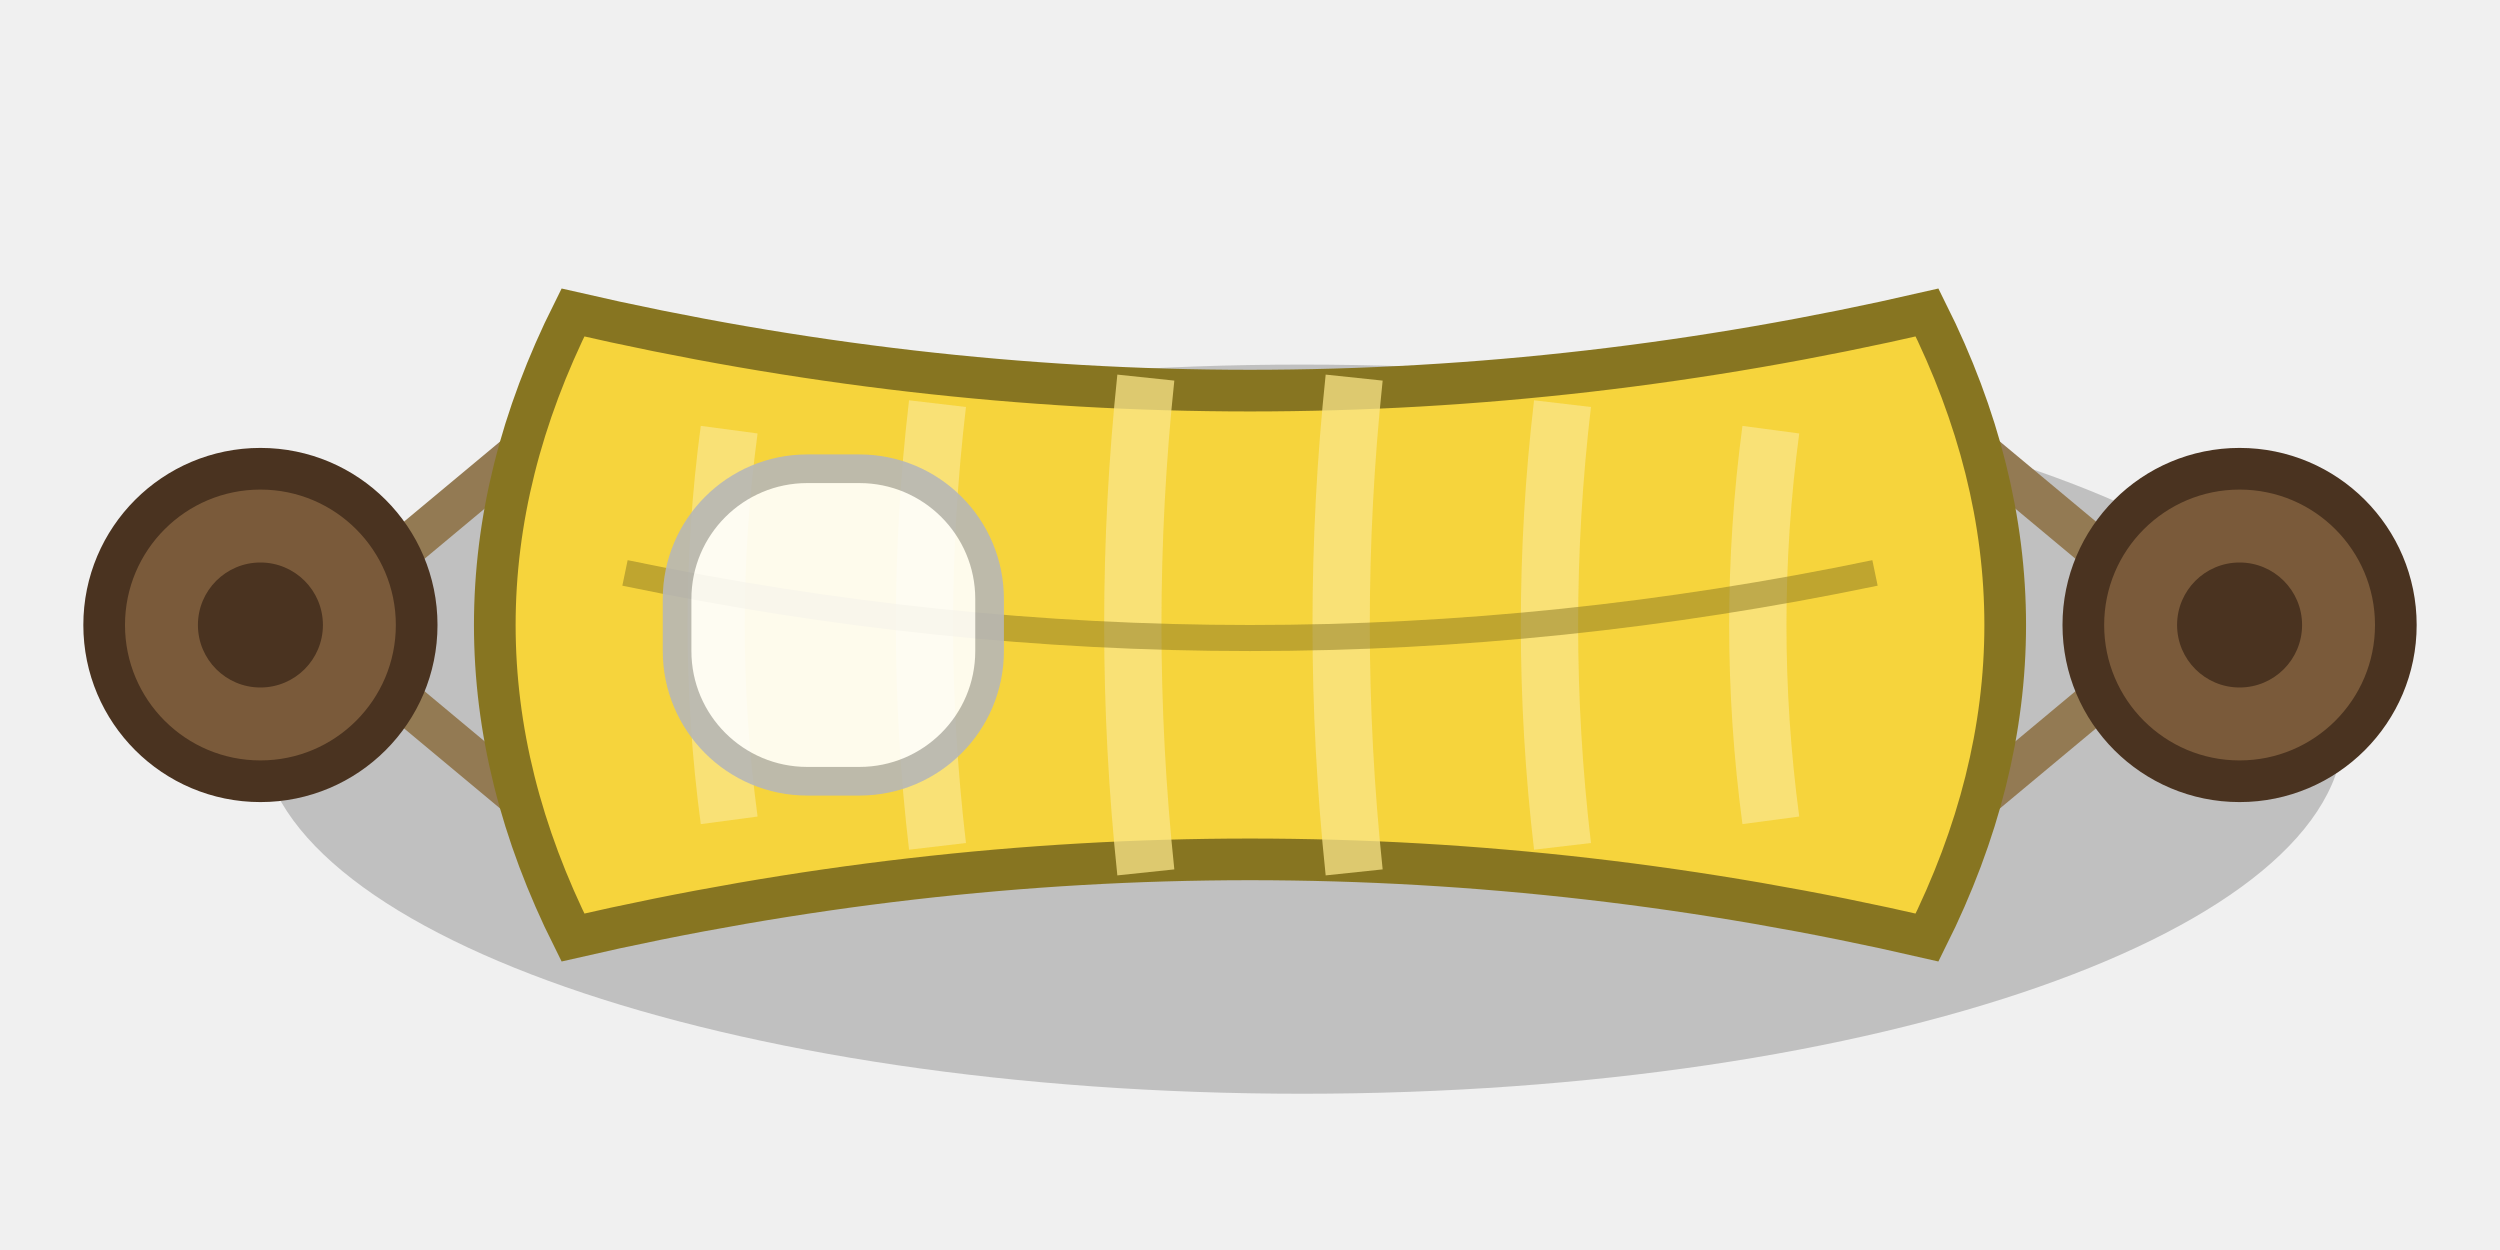
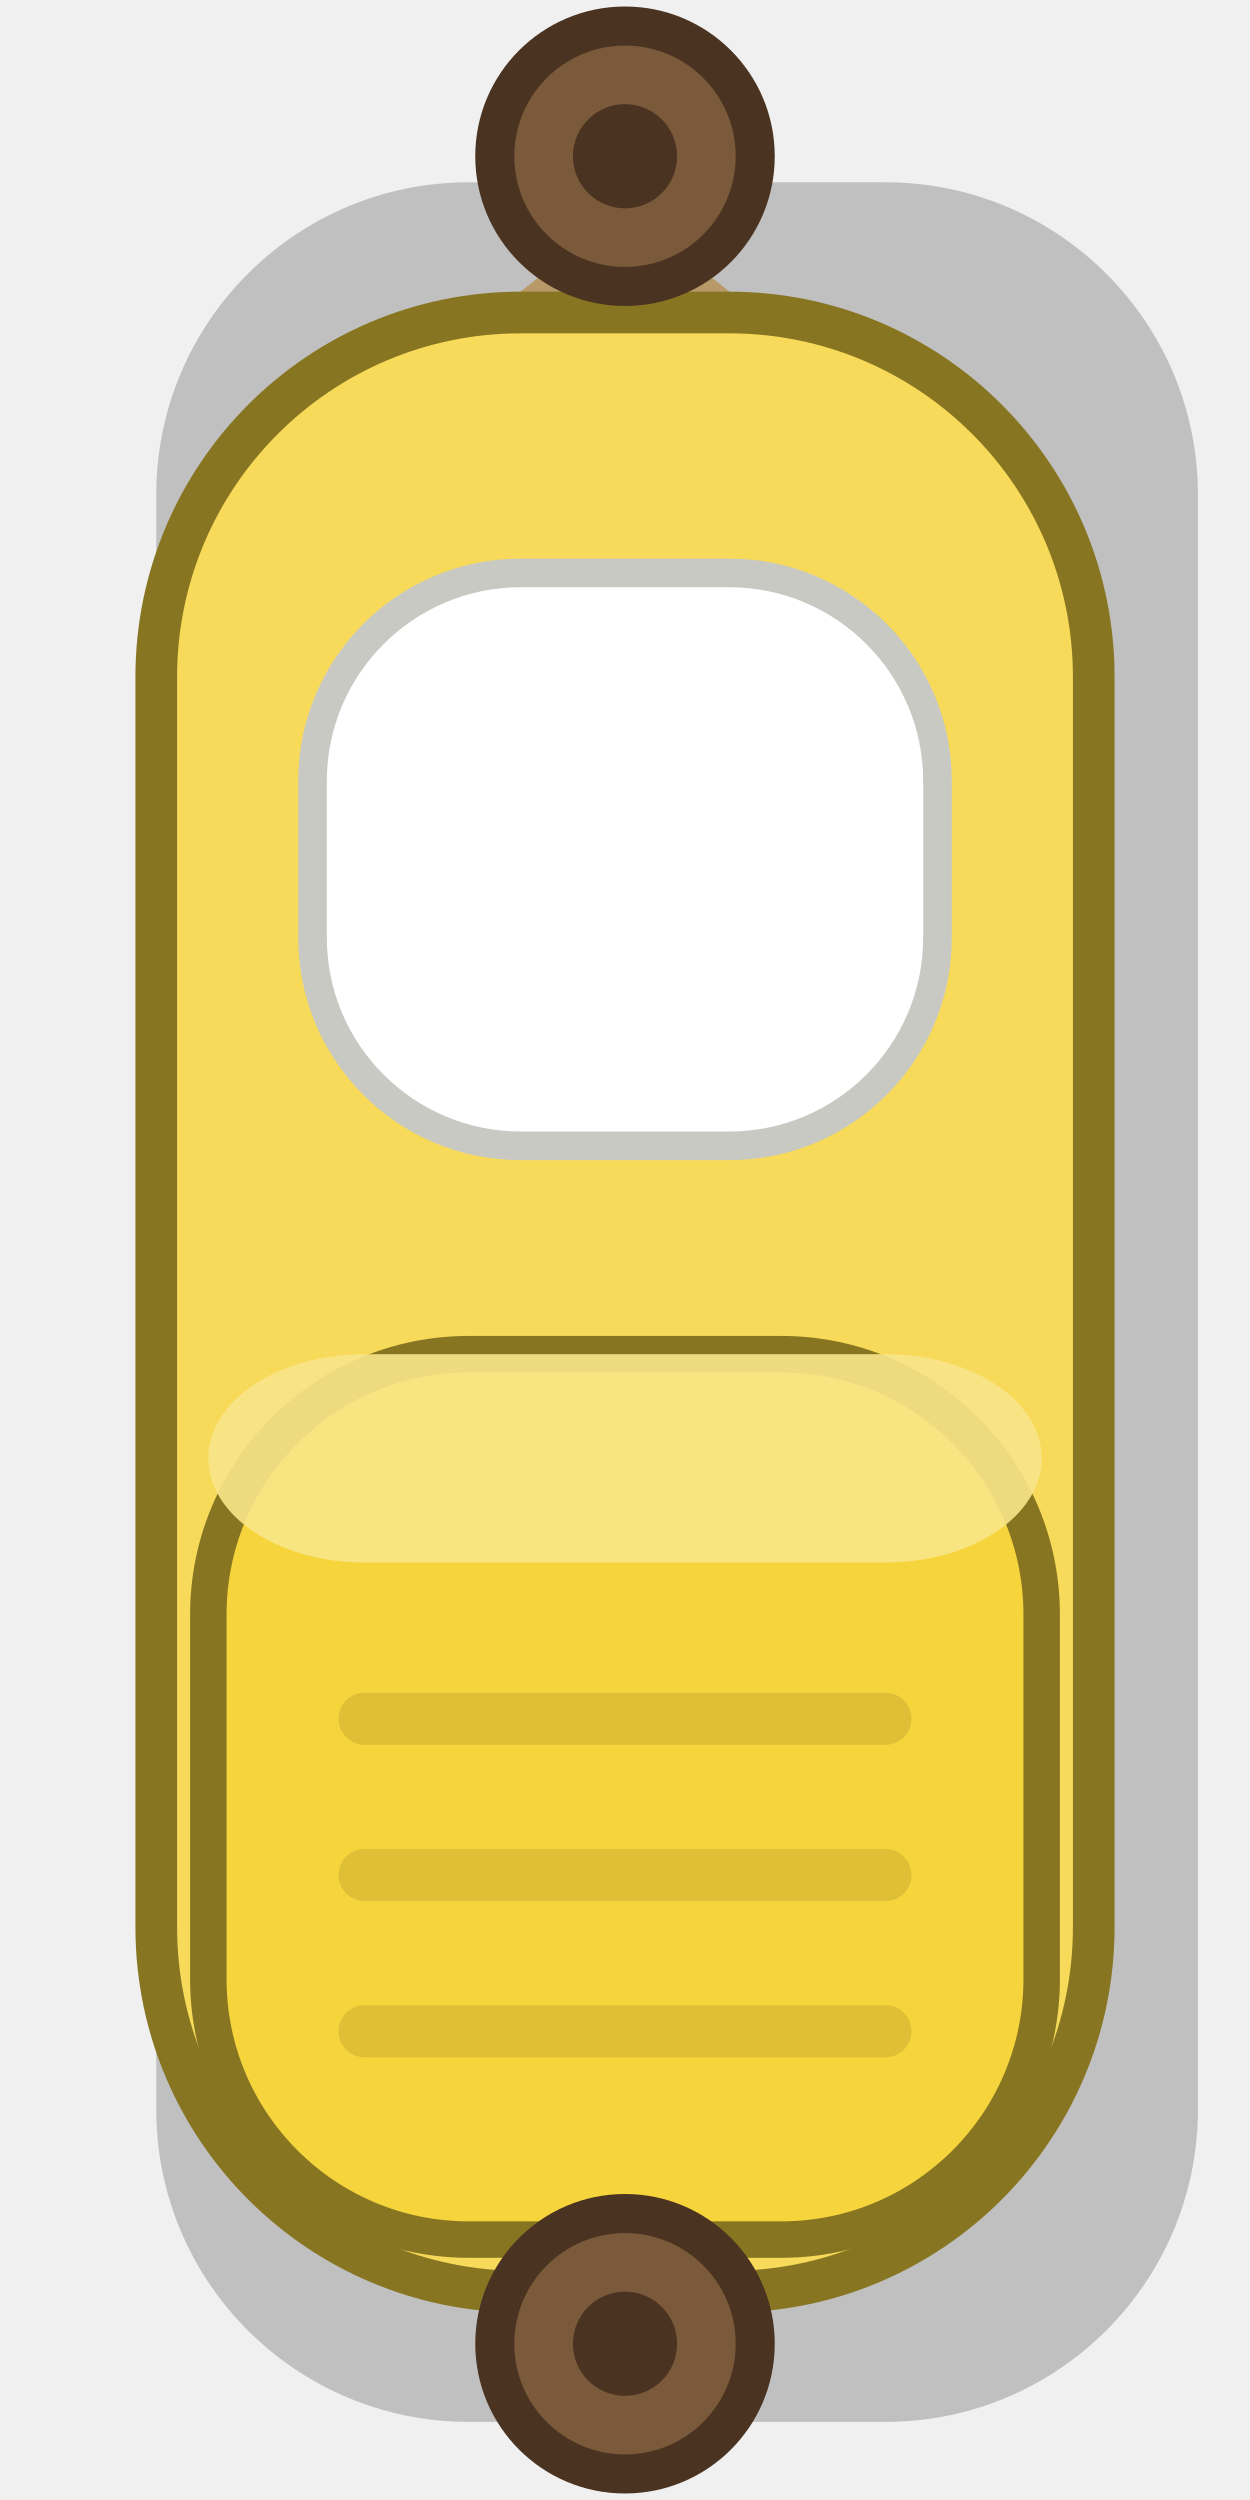
- <svg xmlns="http://www.w3.org/2000/svg" width="192" height="96" viewBox="0 0 96 48">
-   <ellipse cx="50" cy="28" rx="40" ry="14" fill="#000" opacity=".2" />
-   <path d="M12 24 L24 14 M12 24 L24 34 M84 24 L72 14 M84 24 L72 34" stroke="#937a53" stroke-width="1.6" stroke-linecap="round" />
-   <path d="M22 12 Q48 18 74 12 Q80 24 74 36 Q48 30 22 36 Q16 24 22 12Z" fill="#f6d43c" stroke="#877521" stroke-width="1.6" />
-   <path d="M28 16.5 Q27 24 28 31.5" fill="none" stroke="#fae58a" stroke-width="2.2" opacity=".75" />
-   <path d="M36 15.5 Q35 24 36 32.5" fill="none" stroke="#fae58a" stroke-width="2.2" opacity=".75" />
-   <path d="M44 14.5 Q43 24 44 33.5" fill="none" stroke="#fae58a" stroke-width="2.2" opacity=".75" />
-   <path d="M52 14.5 Q51 24 52 33.5" fill="none" stroke="#fae58a" stroke-width="2.2" opacity=".75" />
-   <path d="M60 15.5 Q59 24 60 32.5" fill="none" stroke="#fae58a" stroke-width="2.2" opacity=".75" />
-   <path d="M68 16.5 Q67 24 68 31.5" fill="none" stroke="#fae58a" stroke-width="2.2" opacity=".75" />
-   <path d="M24 22 Q48 27 72 22" fill="none" stroke="#877521" stroke-width="1" opacity=".5" />
-   <rect x="26" y="18" width="12" height="12" rx="5" fill="#ffffff" stroke="#b7b7b6" stroke-width="1.1" opacity="0.9" />
-   <circle cx="10" cy="24" r="6" fill="#7a5a3a" stroke="#4a3320" stroke-width="1.6" />
-   <circle cx="10" cy="24" r="2.4" fill="#4a3320" />
-   <circle cx="86" cy="24" r="6" fill="#7a5a3a" stroke="#4a3320" stroke-width="1.6" />
-   <circle cx="86" cy="24" r="2.4" fill="#4a3320" />
+ <svg xmlns="http://www.w3.org/2000/svg" width="96" height="192" viewBox="0 0 48 96">
+   <rect x="6" y="7" width="40" height="86" rx="12" fill="#000" opacity=".2" />
+   <path d="M24 9 L10 20 M24 9 L38 20 M24 91 L10 80 M24 91 L38 80" stroke="#b89968" stroke-width="1.5" stroke-linecap="round" />
+   <rect x="6" y="12" width="36" height="76" rx="14" fill="#f7da59" stroke="#877521" stroke-width="1.6" />
+   <rect x="12" y="22" width="24" height="22" rx="8" fill="#ffffff" stroke="#c9c9c4" stroke-width="1.1" />
+   <rect x="8" y="52" width="32" height="34" rx="10" fill="#f6d43c" stroke="#877521" stroke-width="1.4" />
+   <rect x="8" y="52" width="32" height="8" rx="6" fill="#fae58a" opacity="0.9" />
+   <rect x="13" y="65" width="22" height="2" rx="1" fill="#c5aa30" opacity="0.5" />
+   <rect x="13" y="71" width="22" height="2" rx="1" fill="#c5aa30" opacity="0.5" />
+   <rect x="13" y="77" width="22" height="2" rx="1" fill="#c5aa30" opacity="0.5" />
+   <circle cx="24" cy="6" r="5" fill="#7a5a3a" stroke="#4a3320" stroke-width="1.5" />
+   <circle cx="24" cy="6" r="2" fill="#4a3320" />
+   <circle cx="24" cy="90" r="5" fill="#7a5a3a" stroke="#4a3320" stroke-width="1.5" />
+   <circle cx="24" cy="90" r="2" fill="#4a3320" />
</svg>
